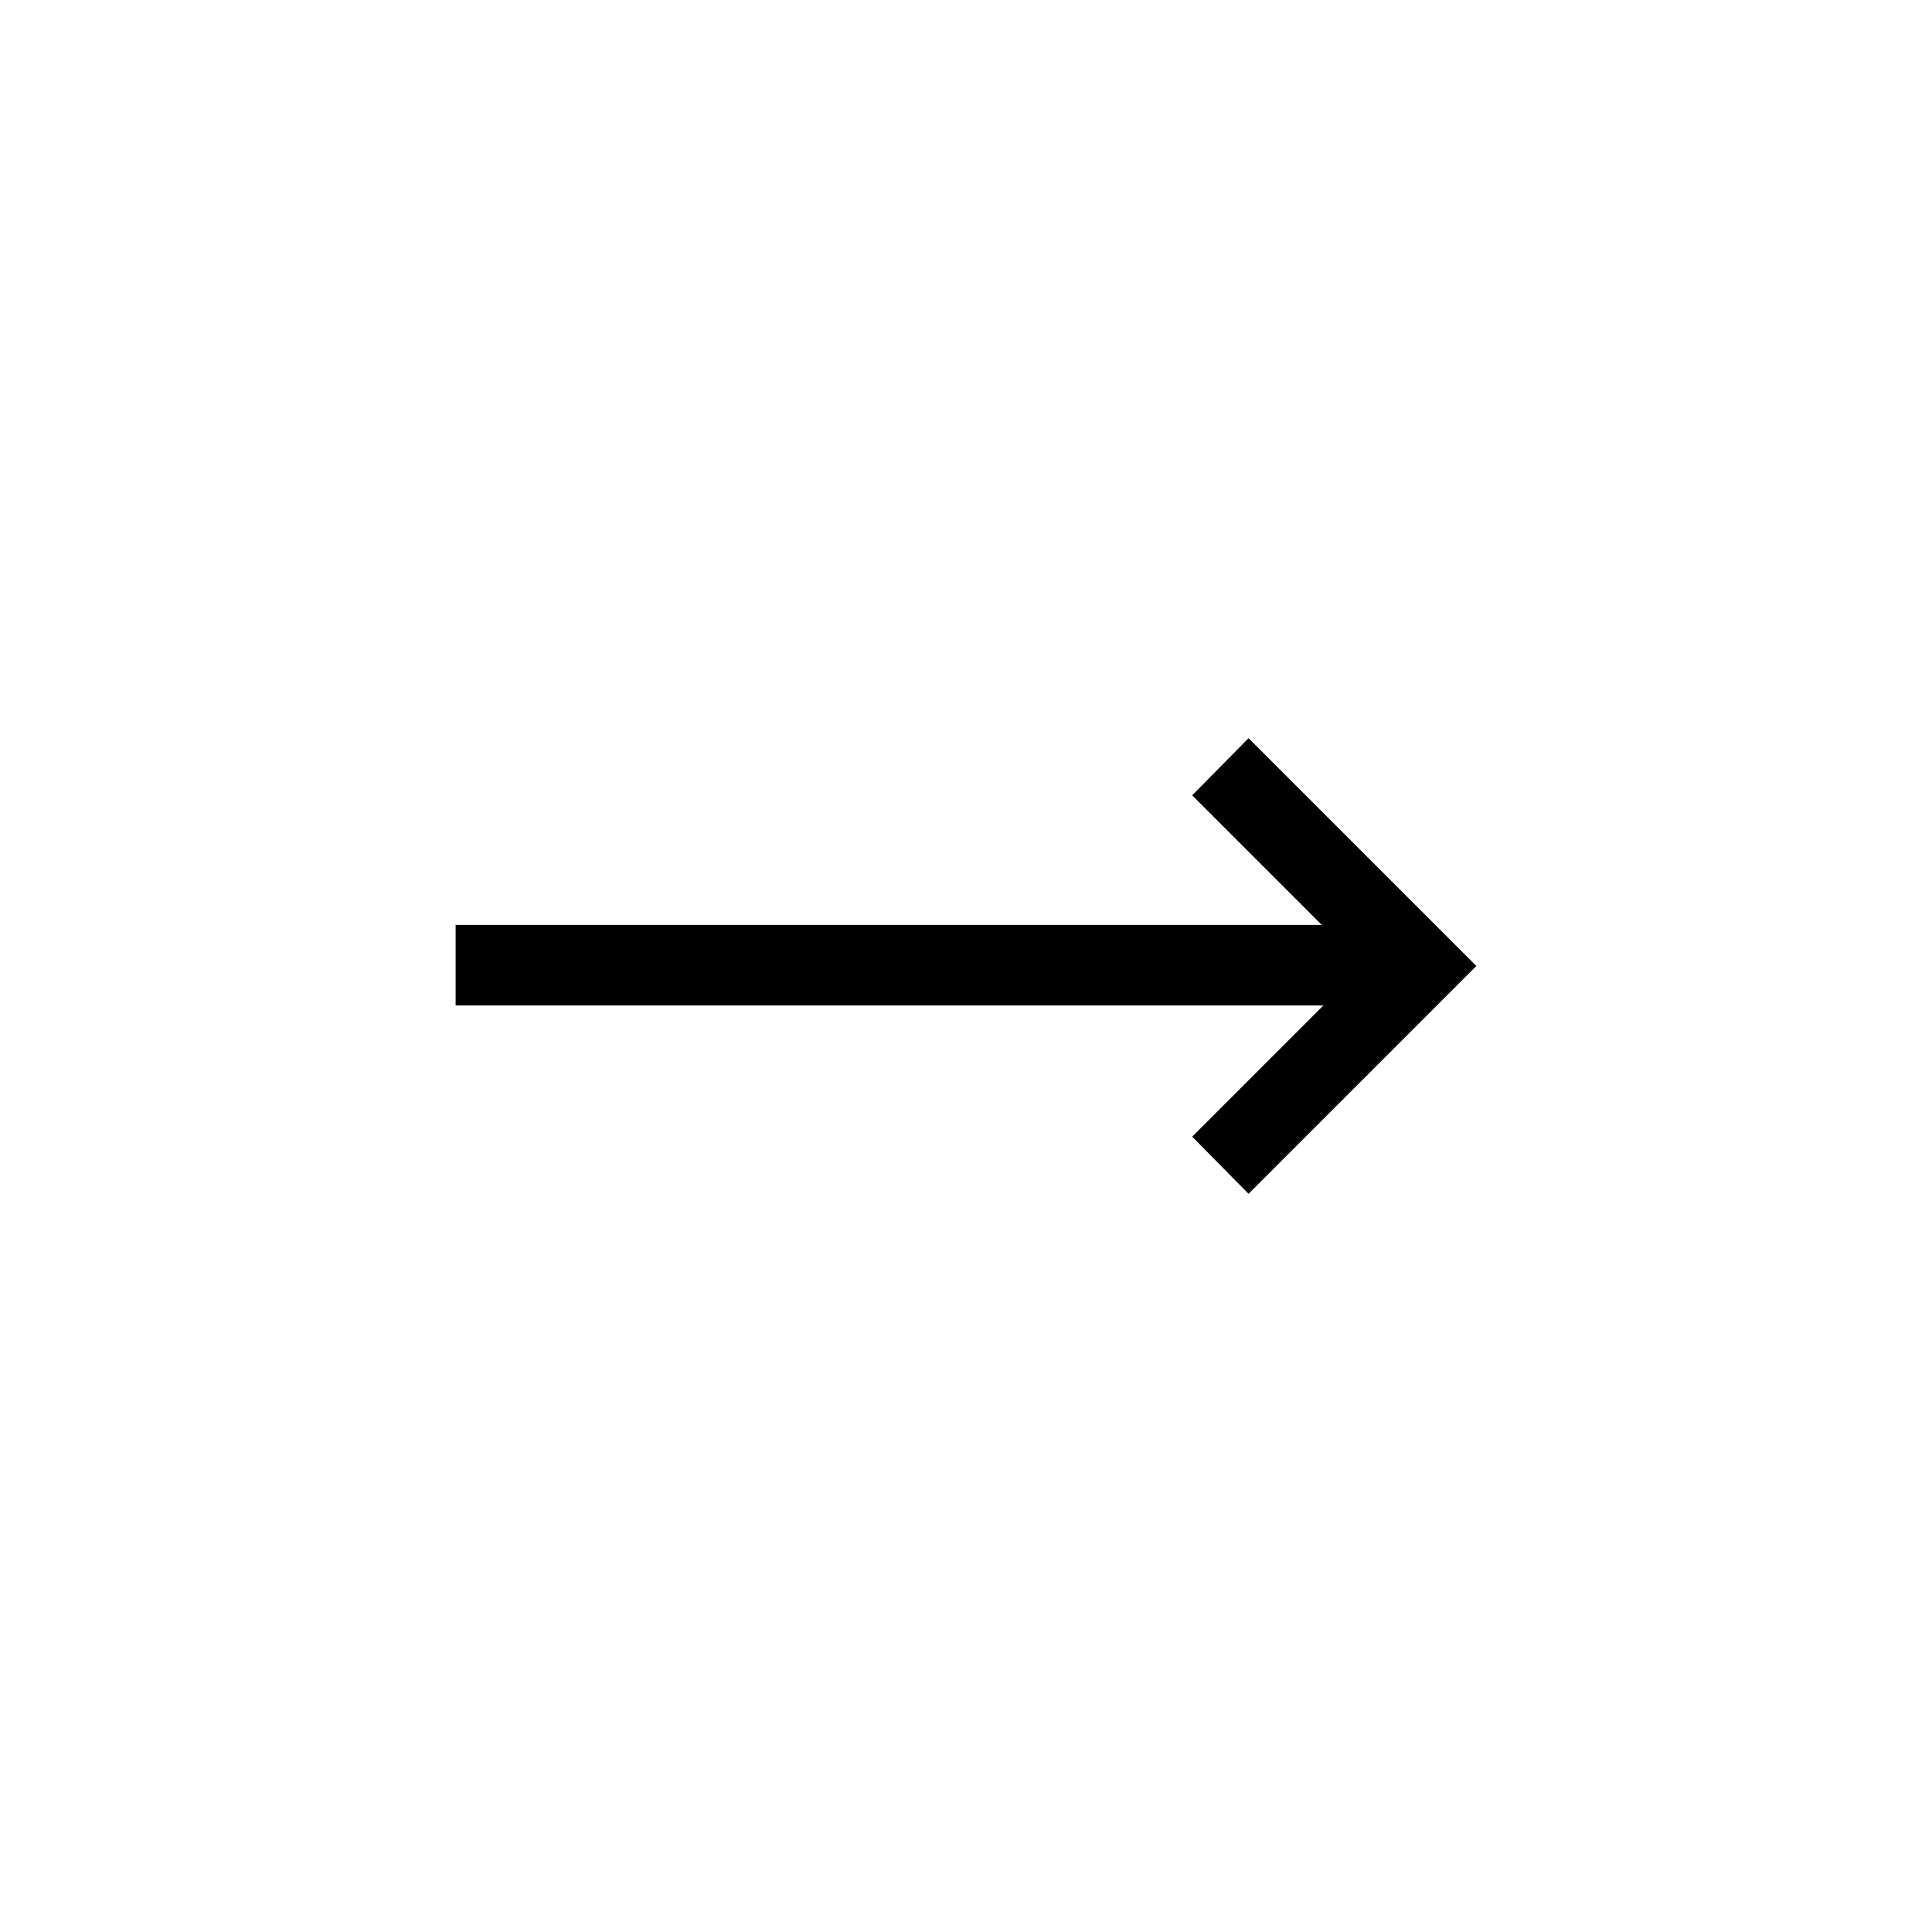
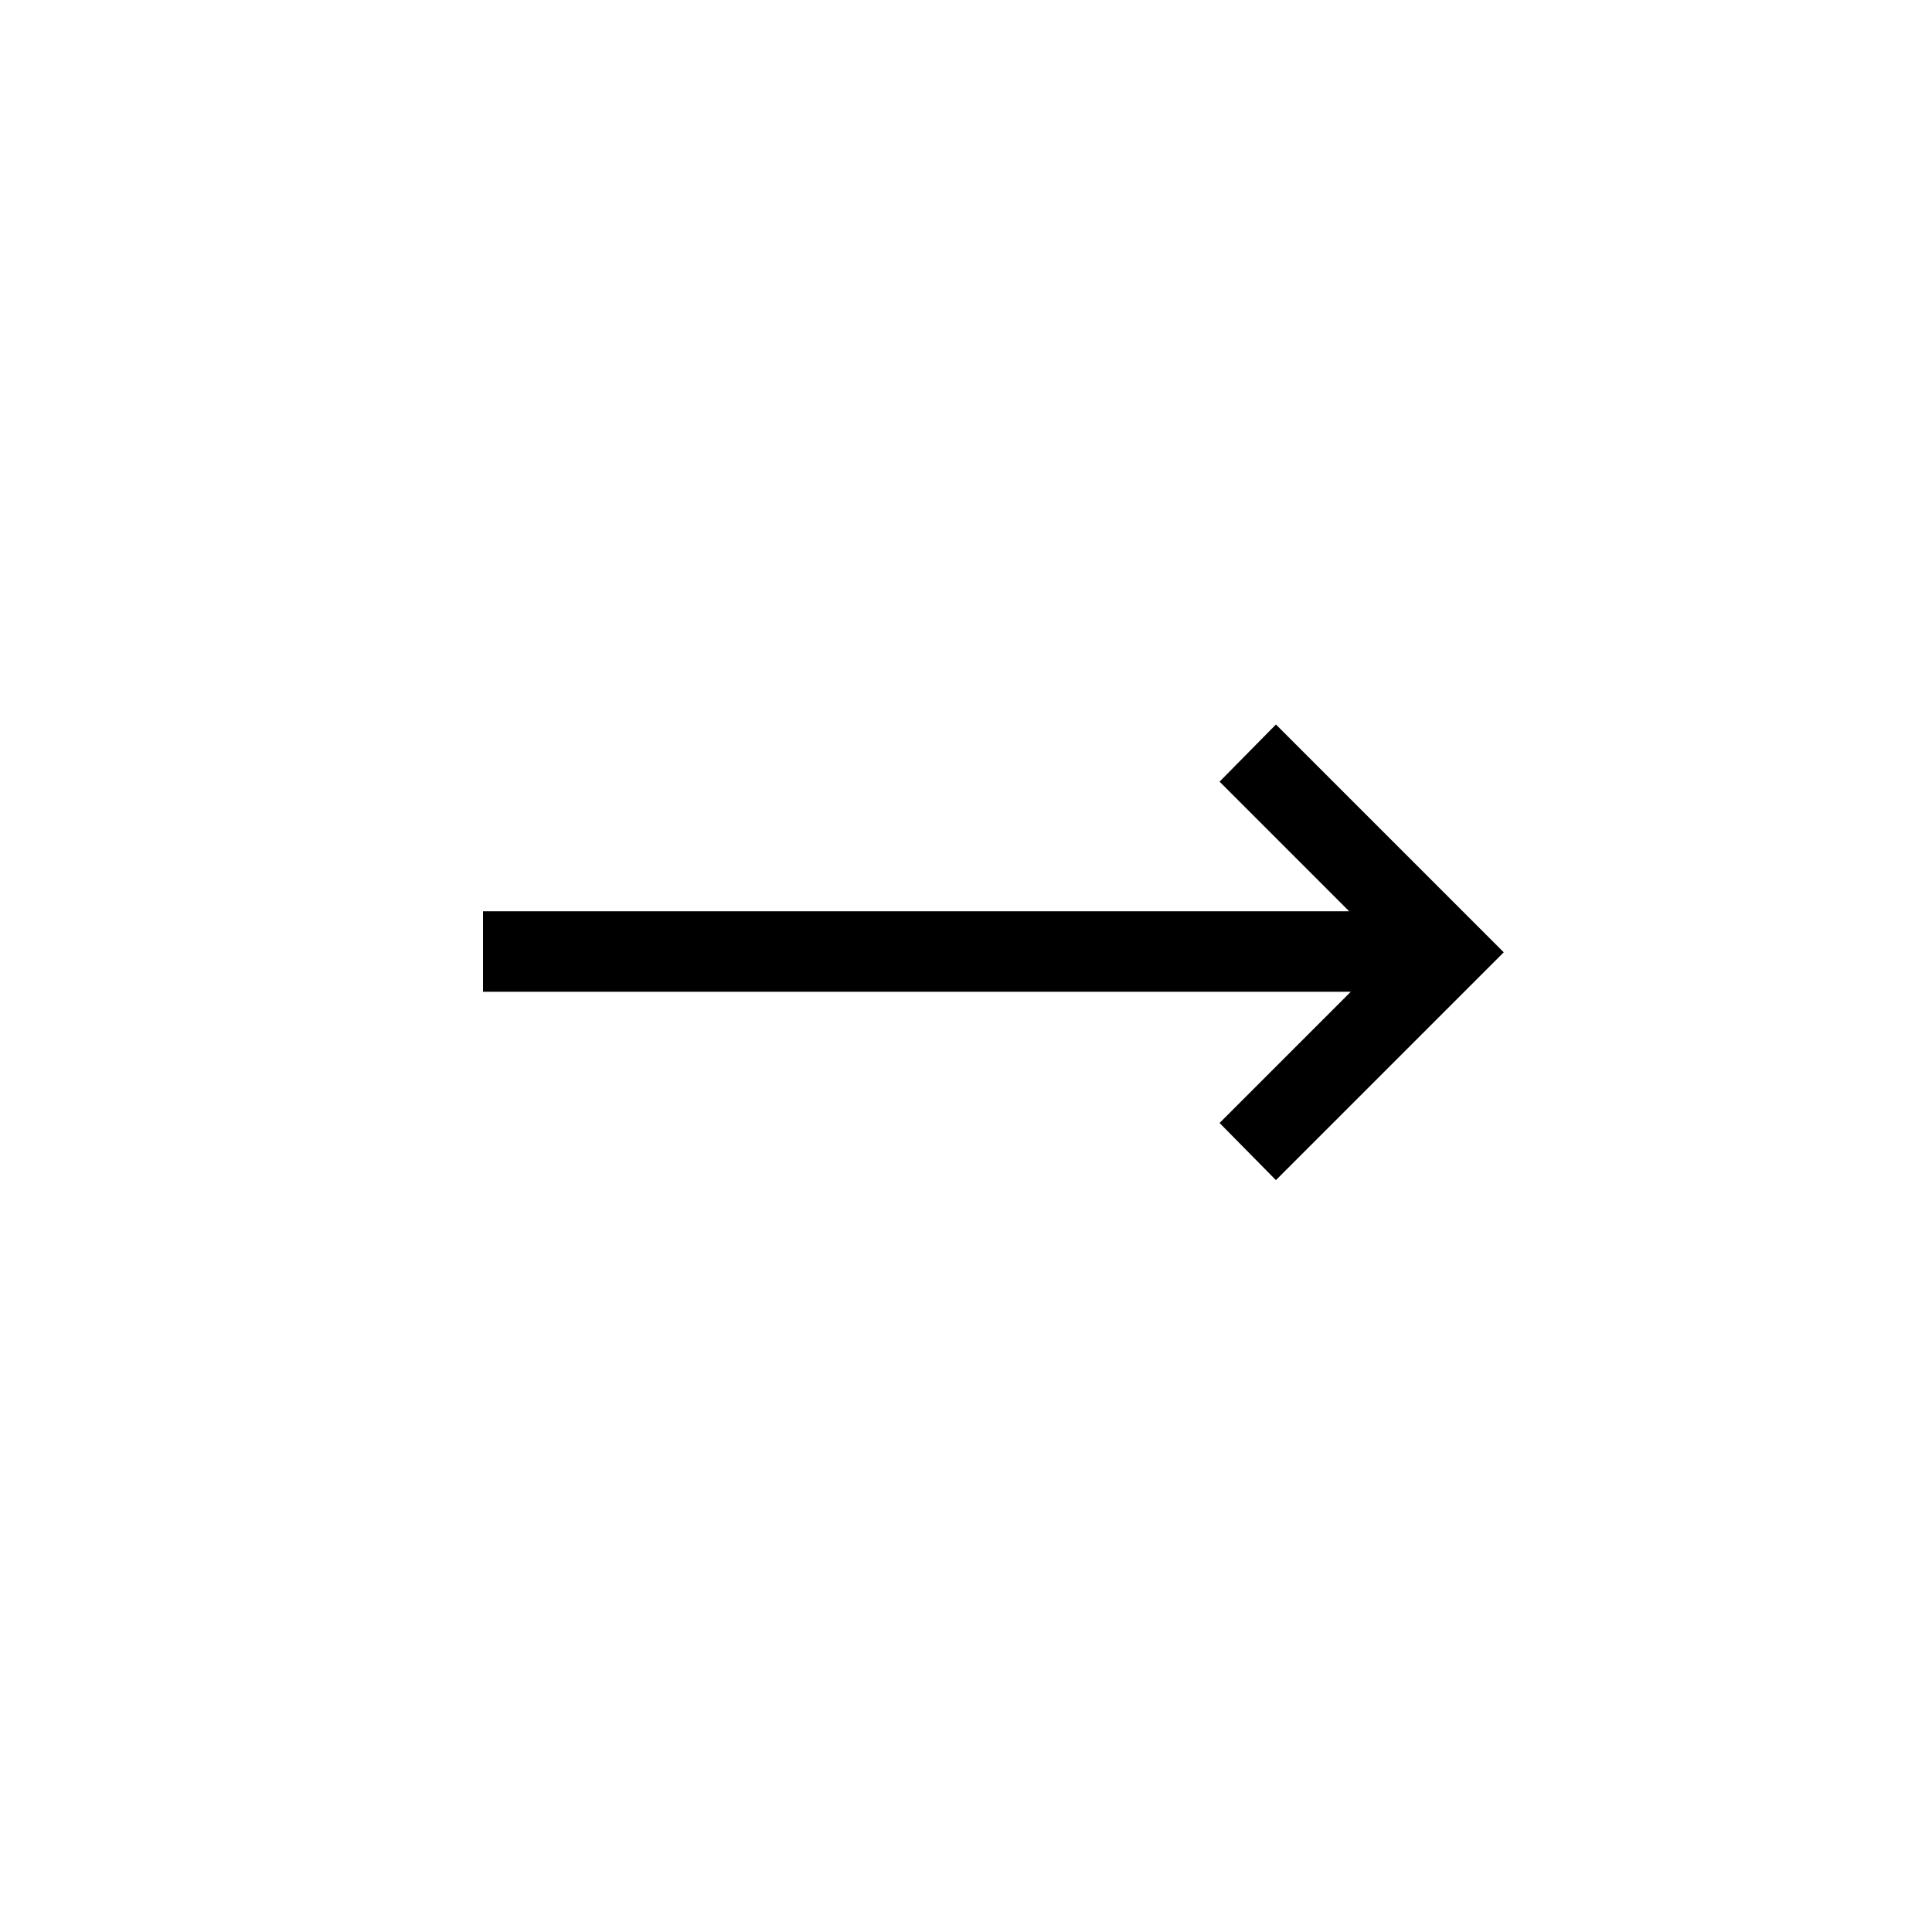
- <svg xmlns="http://www.w3.org/2000/svg" id="target" viewBox="0 0 24 24">
-   <polygon points="14.81 14.12 16.44 12.49 5.66 12.49 5.66 11.49 16.42 11.49 14.81 9.88 15.51 9.17 18.34 12 15.51 14.83 14.81 14.12" />
+ <svg xmlns="http://www.w3.org/2000/svg" width="24px" height="24px" viewBox="0 0 24 24" version="1.1">
+   <defs />
+   <g id="Page-1" stroke="none" stroke-width="1" fill="none" fill-rule="evenodd">
+     <g id="Arrow-right">
+       <rect id="24x24" x="0" y="0" width="24" height="24" />
+       <polygon id="Shape" fill="#000000" fill-rule="nonzero" points="15.15 13.95 16.78 12.32 6 12.32 6 11.32 16.76 11.32 15.15 9.71 15.85 9 18.68 11.83 15.85 14.66" />
+     </g>
+   </g>
</svg>
